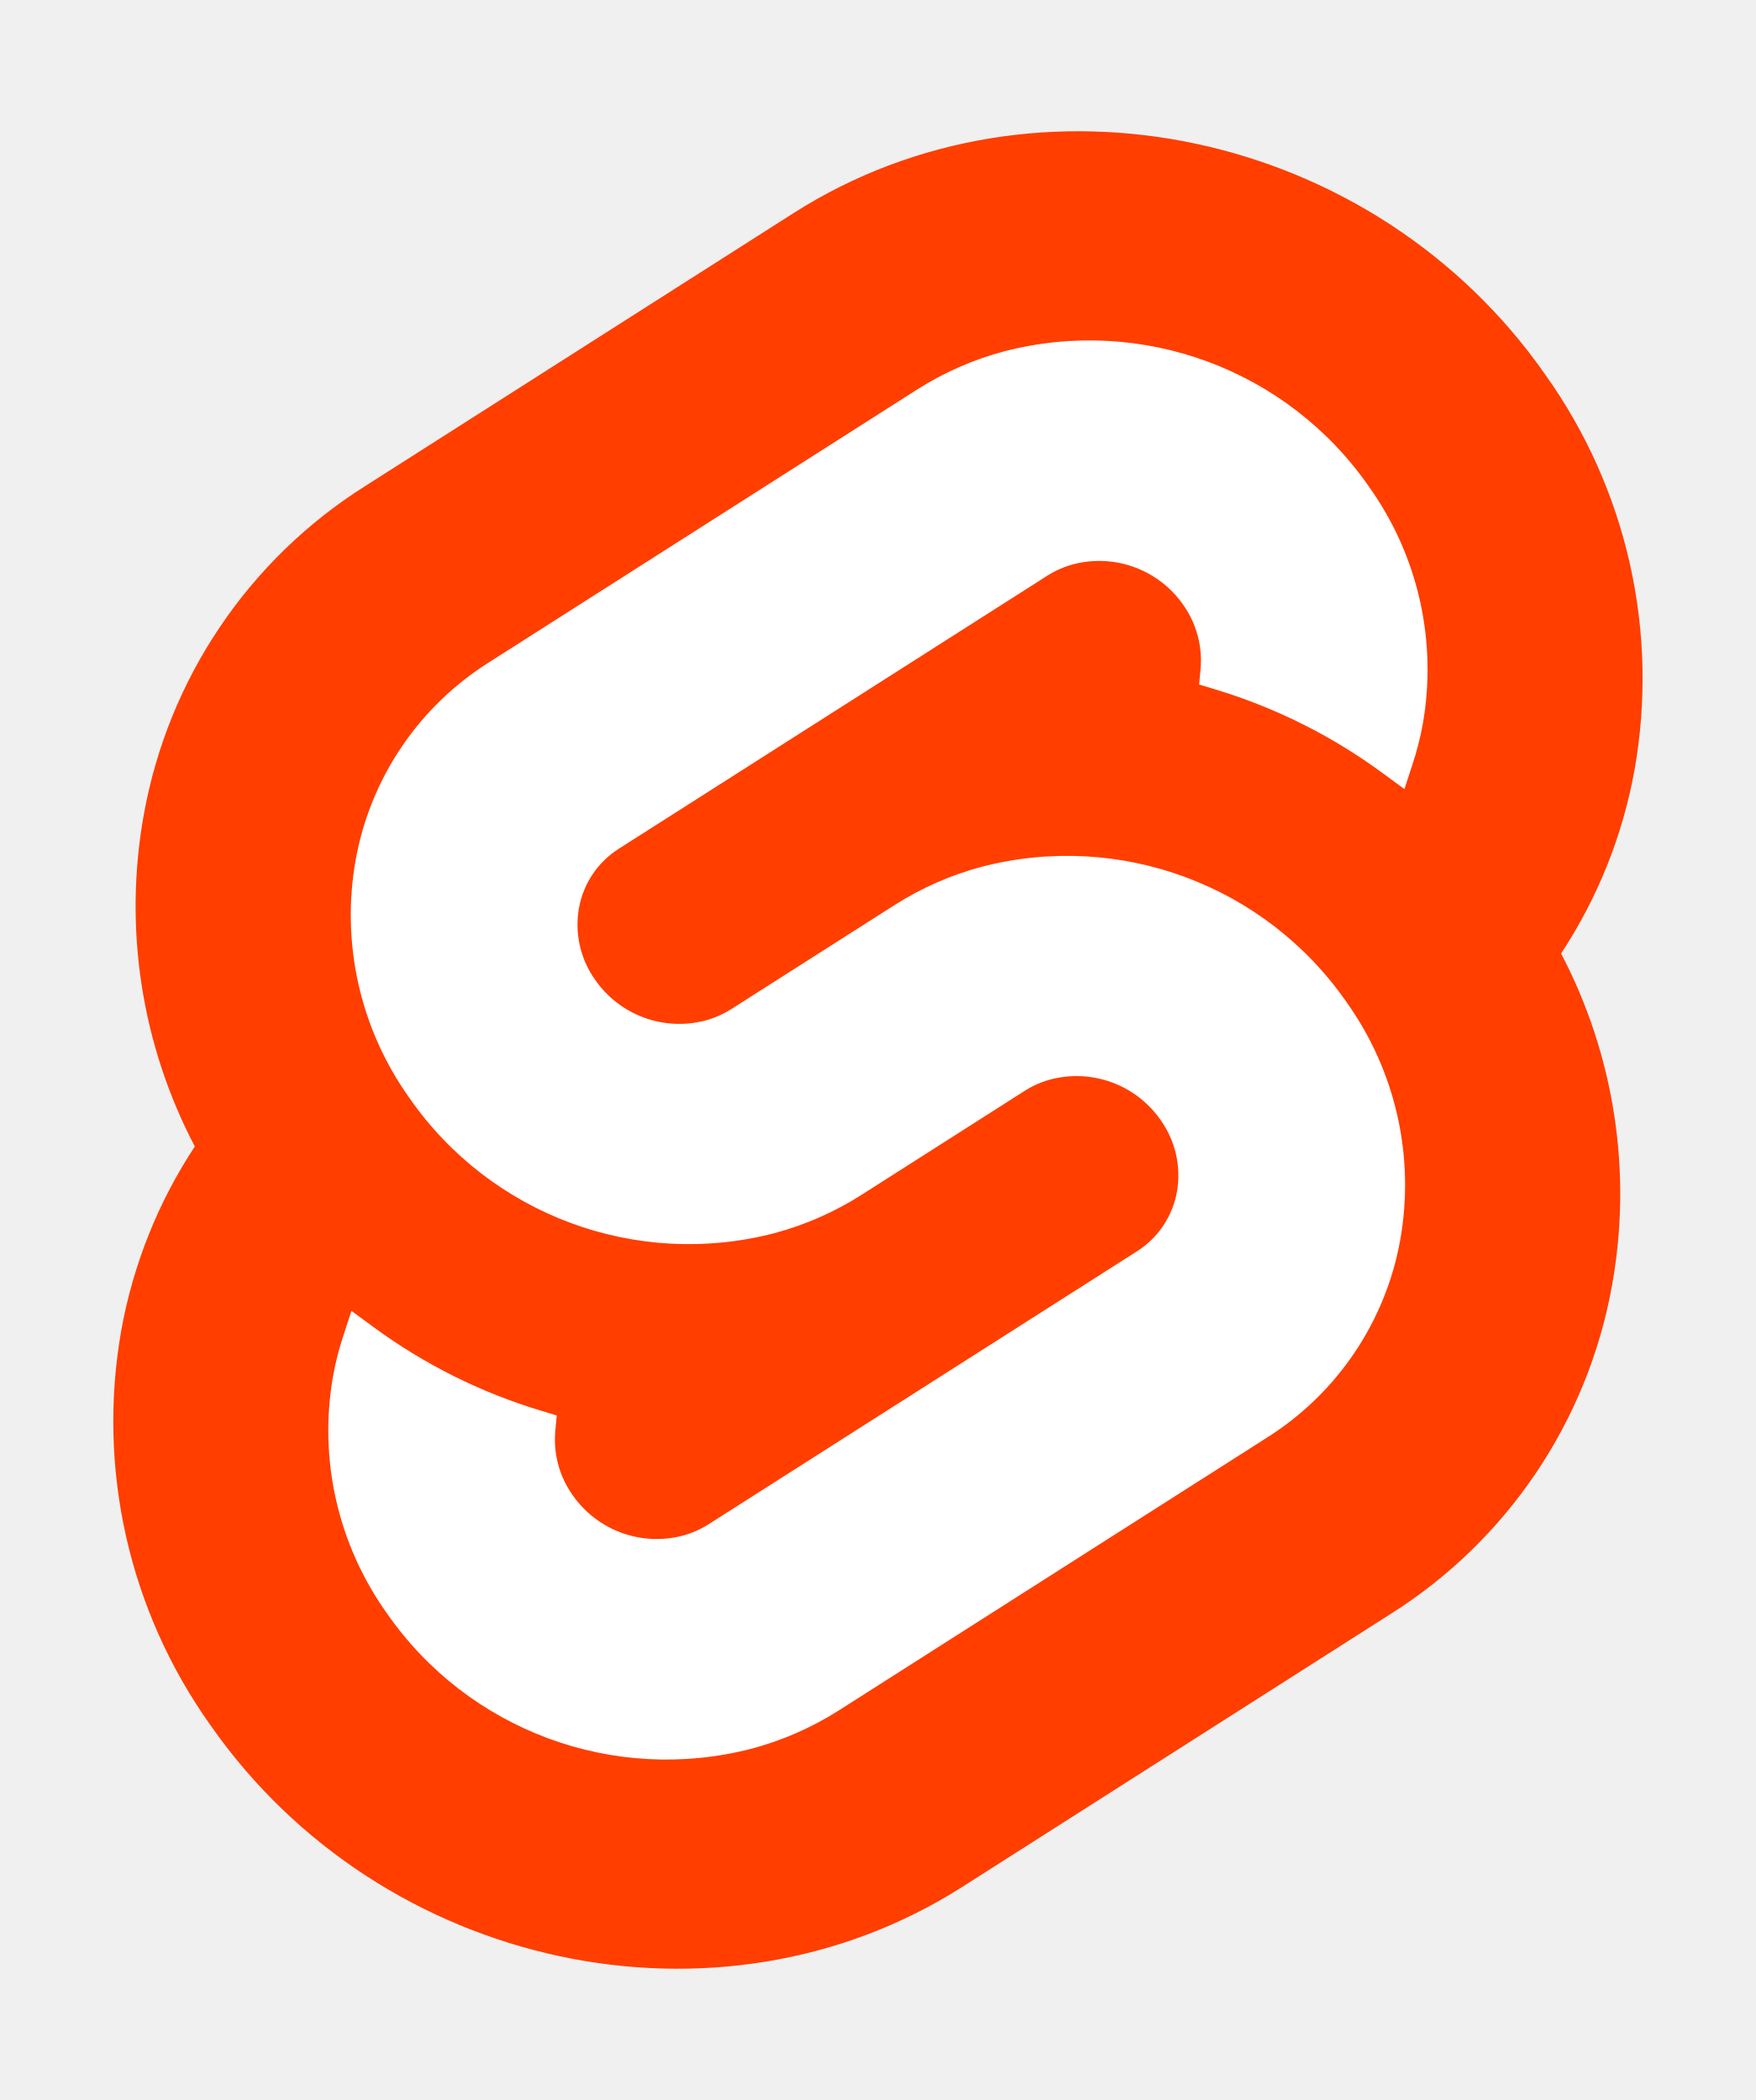
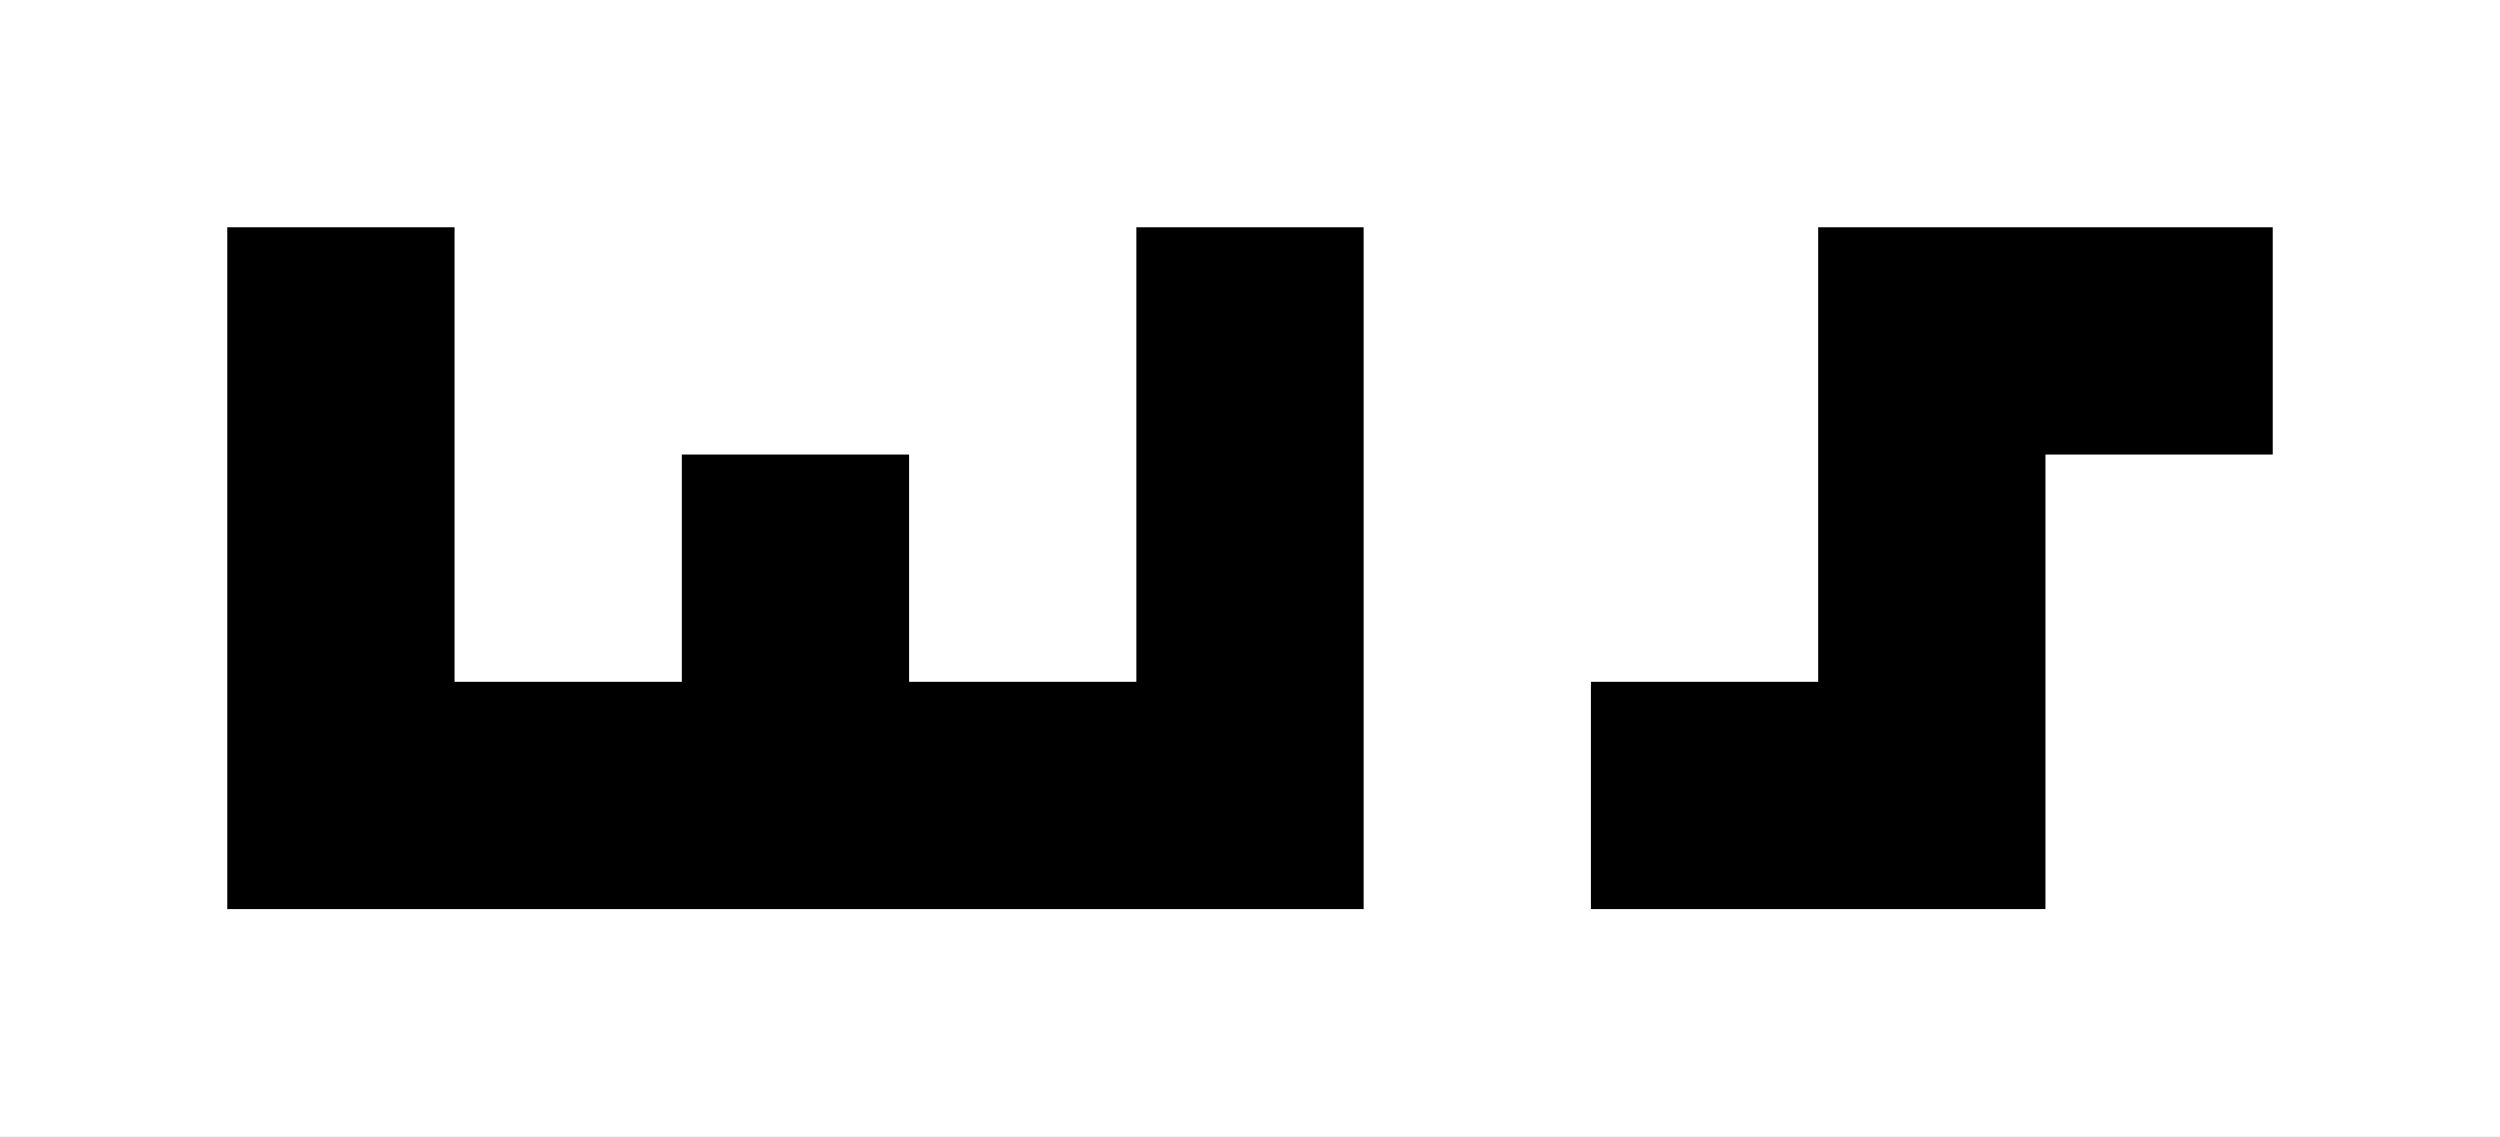
- <svg xmlns="http://www.w3.org/2000/svg" width="107" height="128" viewBox="0 0 107 128">
-   <path d="M94.157 22.819c-10.4-14.885-30.94-19.297-45.792-9.835L22.282 29.608A29.92 29.92 0 0 0 8.764 49.65a31.5 31.5 0 0 0 3.108 20.231 30 30 0 0 0-4.477 11.183 31.9 31.9 0 0 0 5.448 24.116c10.402 14.887 30.942 19.297 45.791 9.835l26.083-16.624A29.92 29.92 0 0 0 98.235 78.35a31.53 31.53 0 0 0-3.105-20.232 30 30 0 0 0 4.474-11.182 31.88 31.88 0 0 0-5.447-24.116" style="fill:#ff3e00" />
-   <path d="M45.817 106.582a20.72 20.72 0 0 1-22.237-8.243 19.17 19.17 0 0 1-3.277-14.503 18 18 0 0 1 .624-2.435l.49-1.498 1.337.981a33.6 33.6 0 0 0 10.203 5.098l.97.294-.09.968a5.85 5.85 0 0 0 1.052 3.878 6.24 6.24 0 0 0 6.695 2.485 5.8 5.8 0 0 0 1.603-.704L69.27 76.28a5.43 5.43 0 0 0 2.45-3.631 5.8 5.8 0 0 0-.987-4.371 6.24 6.24 0 0 0-6.698-2.487 5.7 5.7 0 0 0-1.6.704l-9.953 6.345a19 19 0 0 1-5.296 2.326 20.72 20.72 0 0 1-22.237-8.243 19.17 19.17 0 0 1-3.277-14.502 17.99 17.99 0 0 1 8.13-12.052l26.081-16.623a19 19 0 0 1 5.3-2.329 20.72 20.72 0 0 1 22.237 8.243 19.17 19.17 0 0 1 3.277 14.503 18 18 0 0 1-.624 2.435l-.49 1.498-1.337-.98a33.6 33.6 0 0 0-10.203-5.1l-.97-.294.09-.968a5.86 5.86 0 0 0-1.052-3.878 6.24 6.24 0 0 0-6.696-2.485 5.8 5.8 0 0 0-1.602.704L37.73 51.72a5.42 5.42 0 0 0-2.449 3.63 5.79 5.79 0 0 0 .986 4.372 6.24 6.24 0 0 0 6.698 2.486 5.8 5.8 0 0 0 1.602-.704l9.952-6.342a19 19 0 0 1 5.295-2.328 20.72 20.72 0 0 1 22.237 8.242 19.17 19.17 0 0 1 3.277 14.503 18 18 0 0 1-8.13 12.053l-26.081 16.622a19 19 0 0 1-5.3 2.328" style="fill:#fff" />
+ <svg xmlns="http://www.w3.org/2000/svg" width="110" height="50" viewBox="0 0 110 50" fill="none">
+   <rect width="110" height="50" fill="white" />
+   <path d="M10 10H20V30H30V20H40V30H50V10H60V40H10V30V10Z" fill="black" />
+   <path d="M80 10H100V20H90V40H70V30H80V10Z" fill="black" />
</svg>
